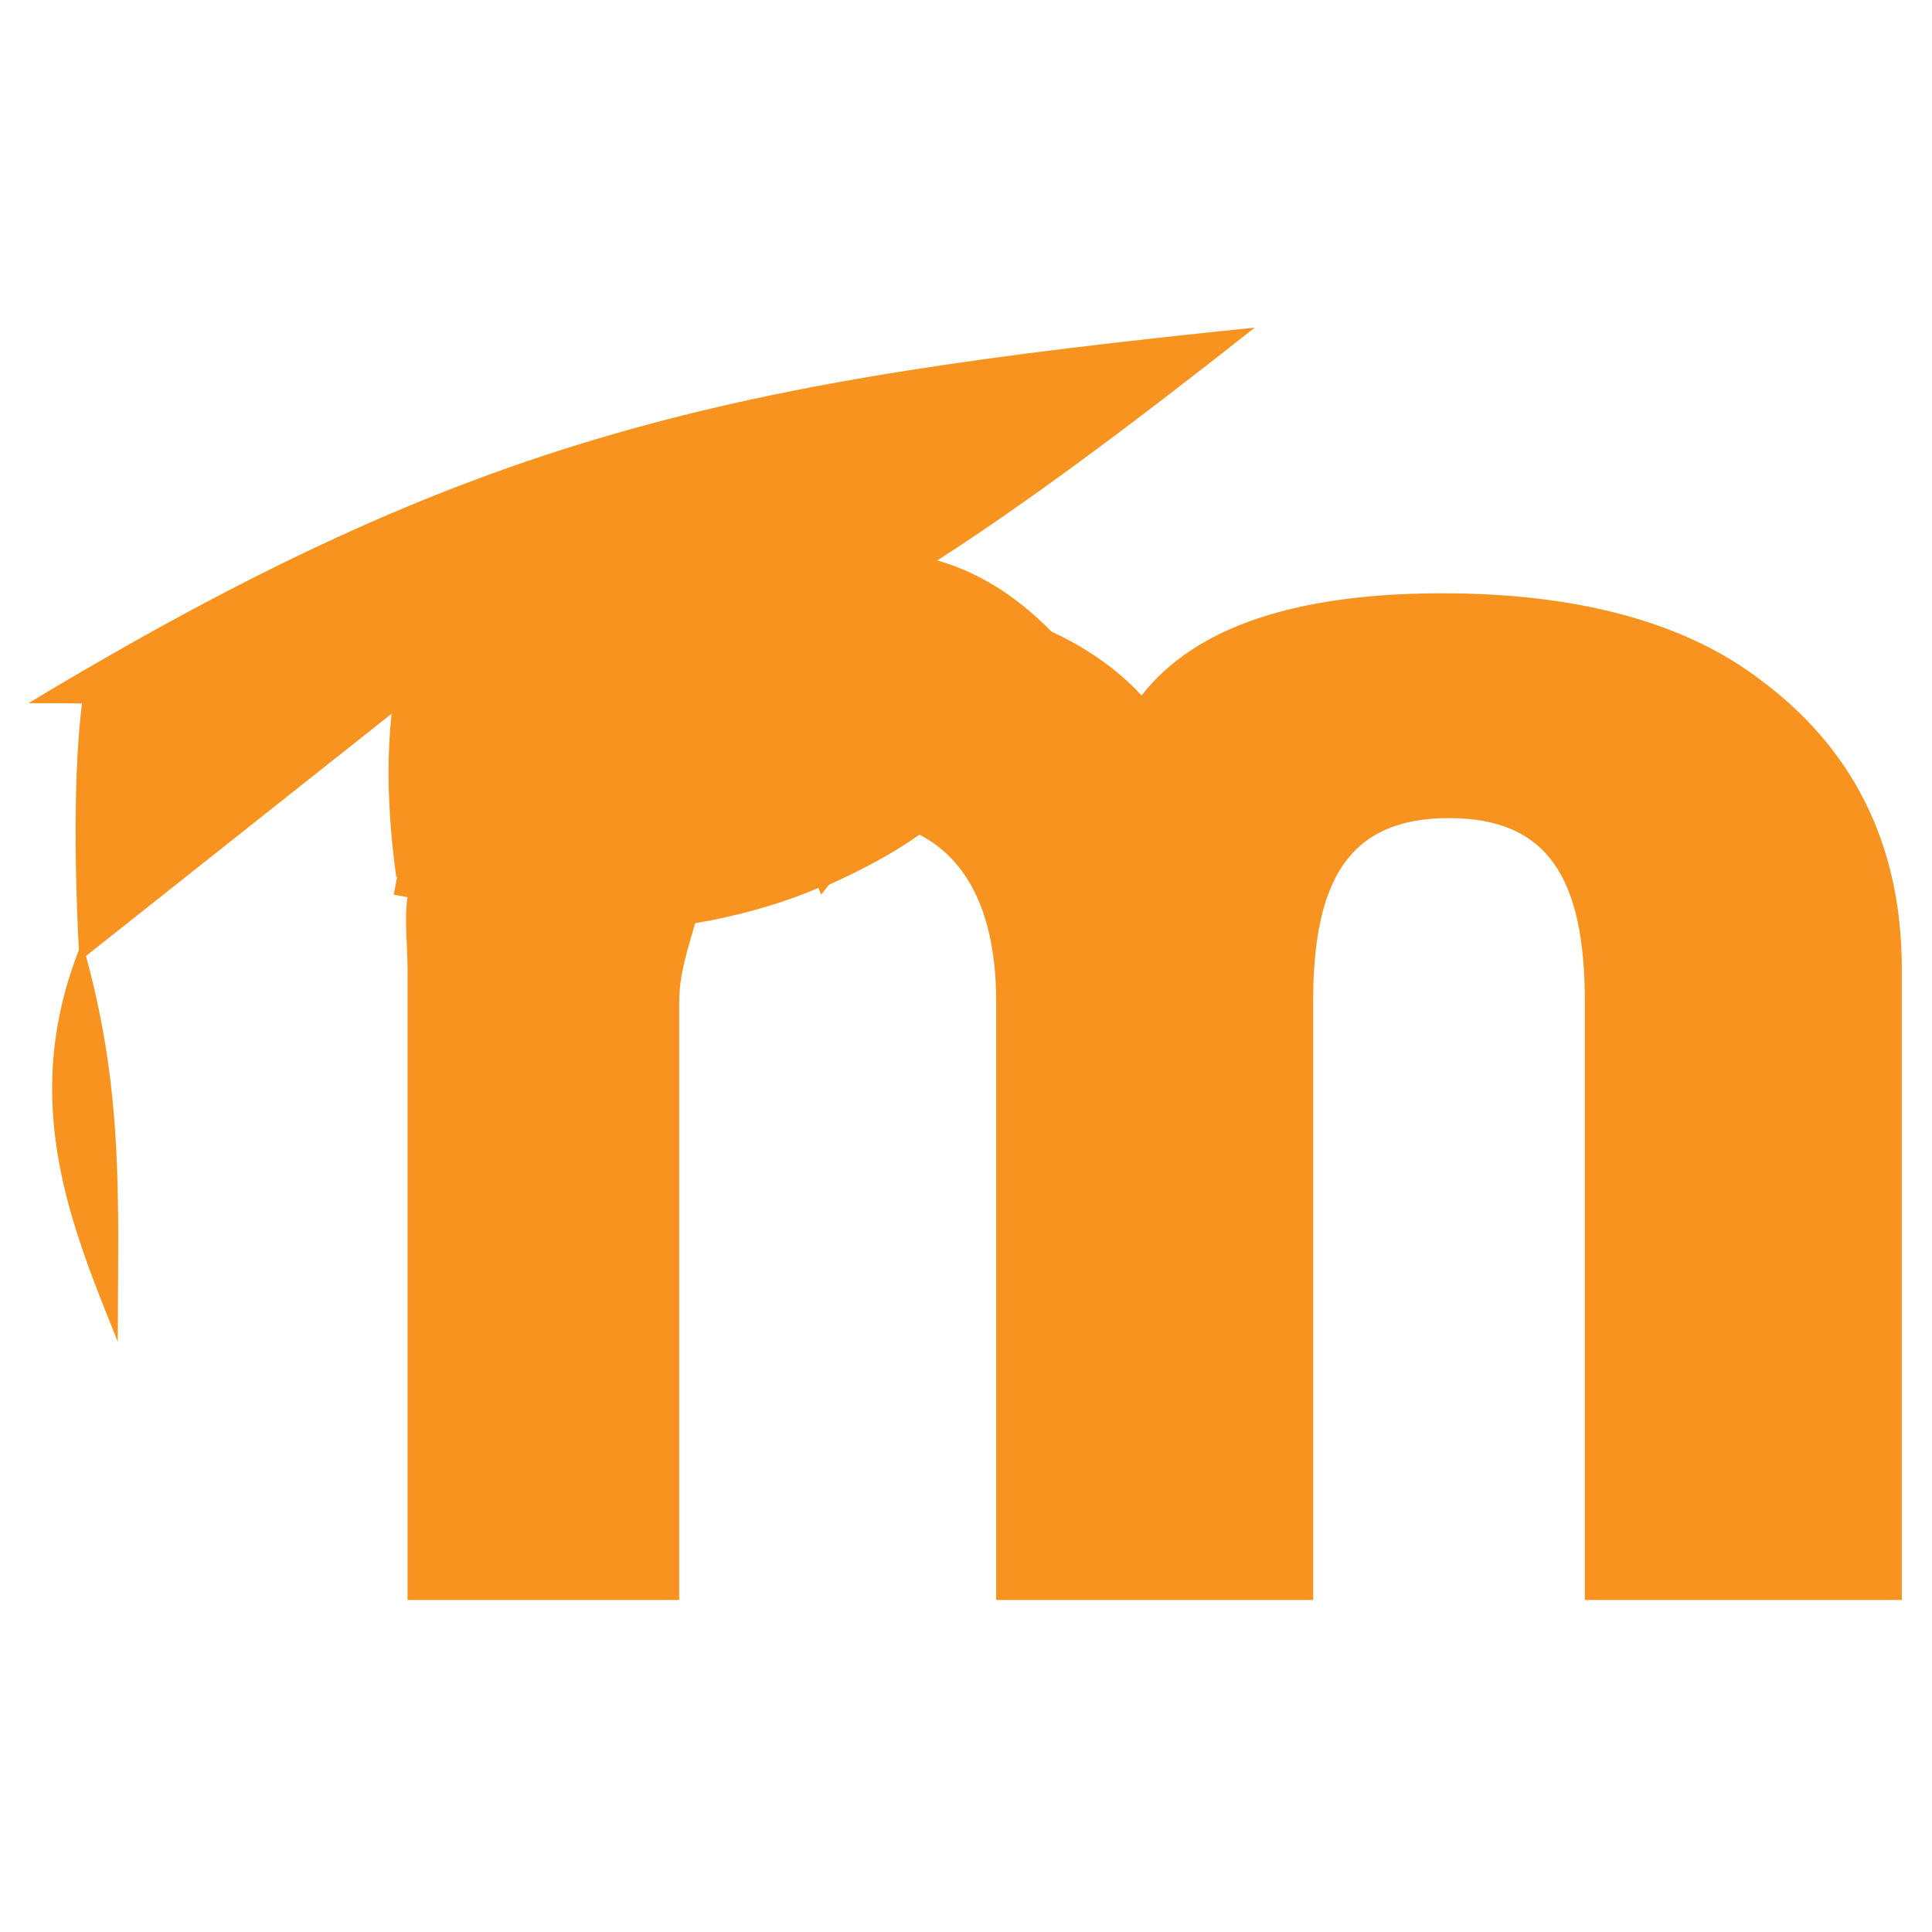
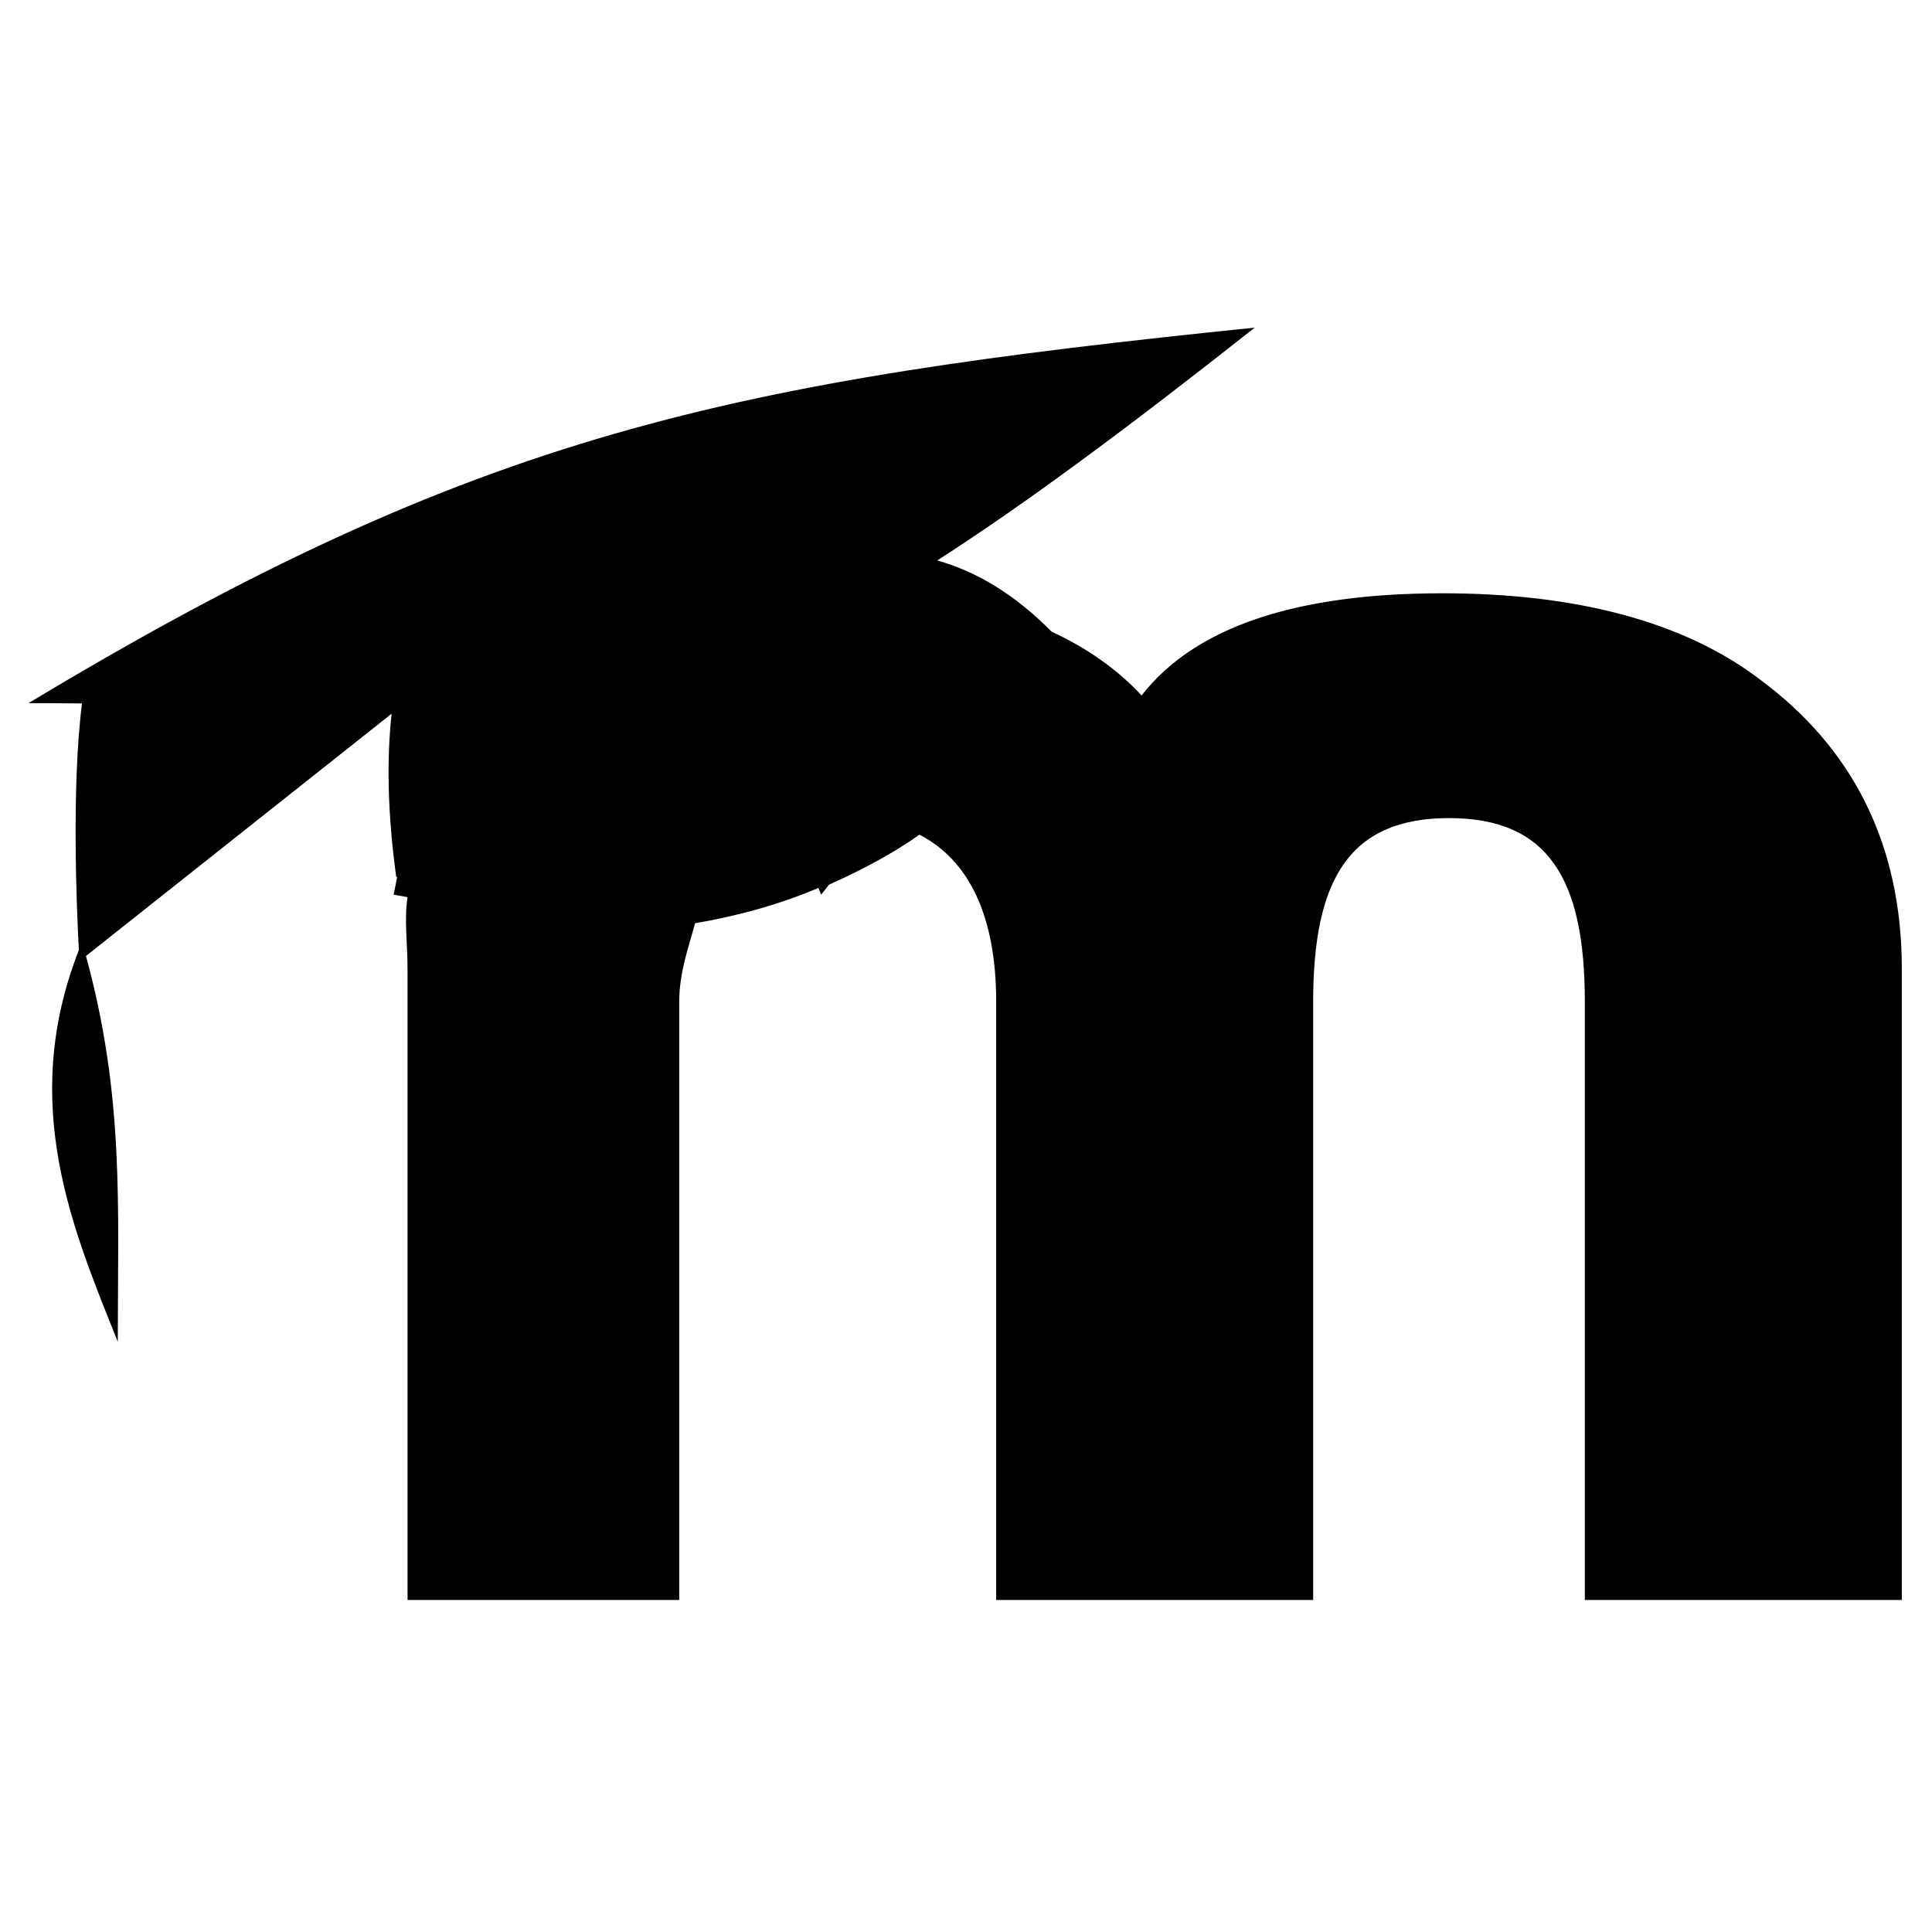
<svg xmlns="http://www.w3.org/2000/svg" viewBox="0 0 128 128" fill="currentColor">
-   <path fill="#F7931E" d="M116.659 45.061c-5.075-3.895-12.286-5.754-21.087-5.754-9.648 0-16.383 2.199-19.939 6.77-1.626-1.76-3.659-3.162-5.963-4.229-2.444-2.479-4.981-3.986-7.574-4.717 5.754-3.695 12.497-8.684 21.036-15.426-34.694 3.555-51.459 6.94-81.245 24.881 1.219 0 2.396.006 3.546.02-.711 5.572-.341 13.883-.208 16.342-3.991 10.197-.406 18.488 2.579 25.945 0-8.979.44-16.244-2.109-25.557l20.25-16.051c-.326 3.025-.277 6.555.305 10.807l.063.021-.232 1.162.918.162c-.227 1.506.001 3.073.001 4.749V106h18V66.383c0-1.982.65-3.719 1.053-5.217 2.765-.465 5.64-1.256 8.167-2.338l.182.447c.162-.203.357-.447.515-.66 2.034-.908 4.166-2.014 6.001-3.316C64.178 56.986 66 60.654 66 66.383V106h21V66.383c0-8.123 2.4-12.182 9-12.182s9 4.059 9 12.182V106h21V64.186c0-8.463-3.419-14.725-9.341-19.125z" />
+   <path fill="currentColor" d="M116.659 45.061c-5.075-3.895-12.286-5.754-21.087-5.754-9.648 0-16.383 2.199-19.939 6.77-1.626-1.76-3.659-3.162-5.963-4.229-2.444-2.479-4.981-3.986-7.574-4.717 5.754-3.695 12.497-8.684 21.036-15.426-34.694 3.555-51.459 6.94-81.245 24.881 1.219 0 2.396.006 3.546.02-.711 5.572-.341 13.883-.208 16.342-3.991 10.197-.406 18.488 2.579 25.945 0-8.979.44-16.244-2.109-25.557l20.25-16.051c-.326 3.025-.277 6.555.305 10.807l.063.021-.232 1.162.918.162c-.227 1.506.001 3.073.001 4.749V106h18V66.383c0-1.982.65-3.719 1.053-5.217 2.765-.465 5.64-1.256 8.167-2.338l.182.447c.162-.203.357-.447.515-.66 2.034-.908 4.166-2.014 6.001-3.316C64.178 56.986 66 60.654 66 66.383V106h21V66.383c0-8.123 2.4-12.182 9-12.182s9 4.059 9 12.182V106h21V64.186c0-8.463-3.419-14.725-9.341-19.125z" />
</svg>
